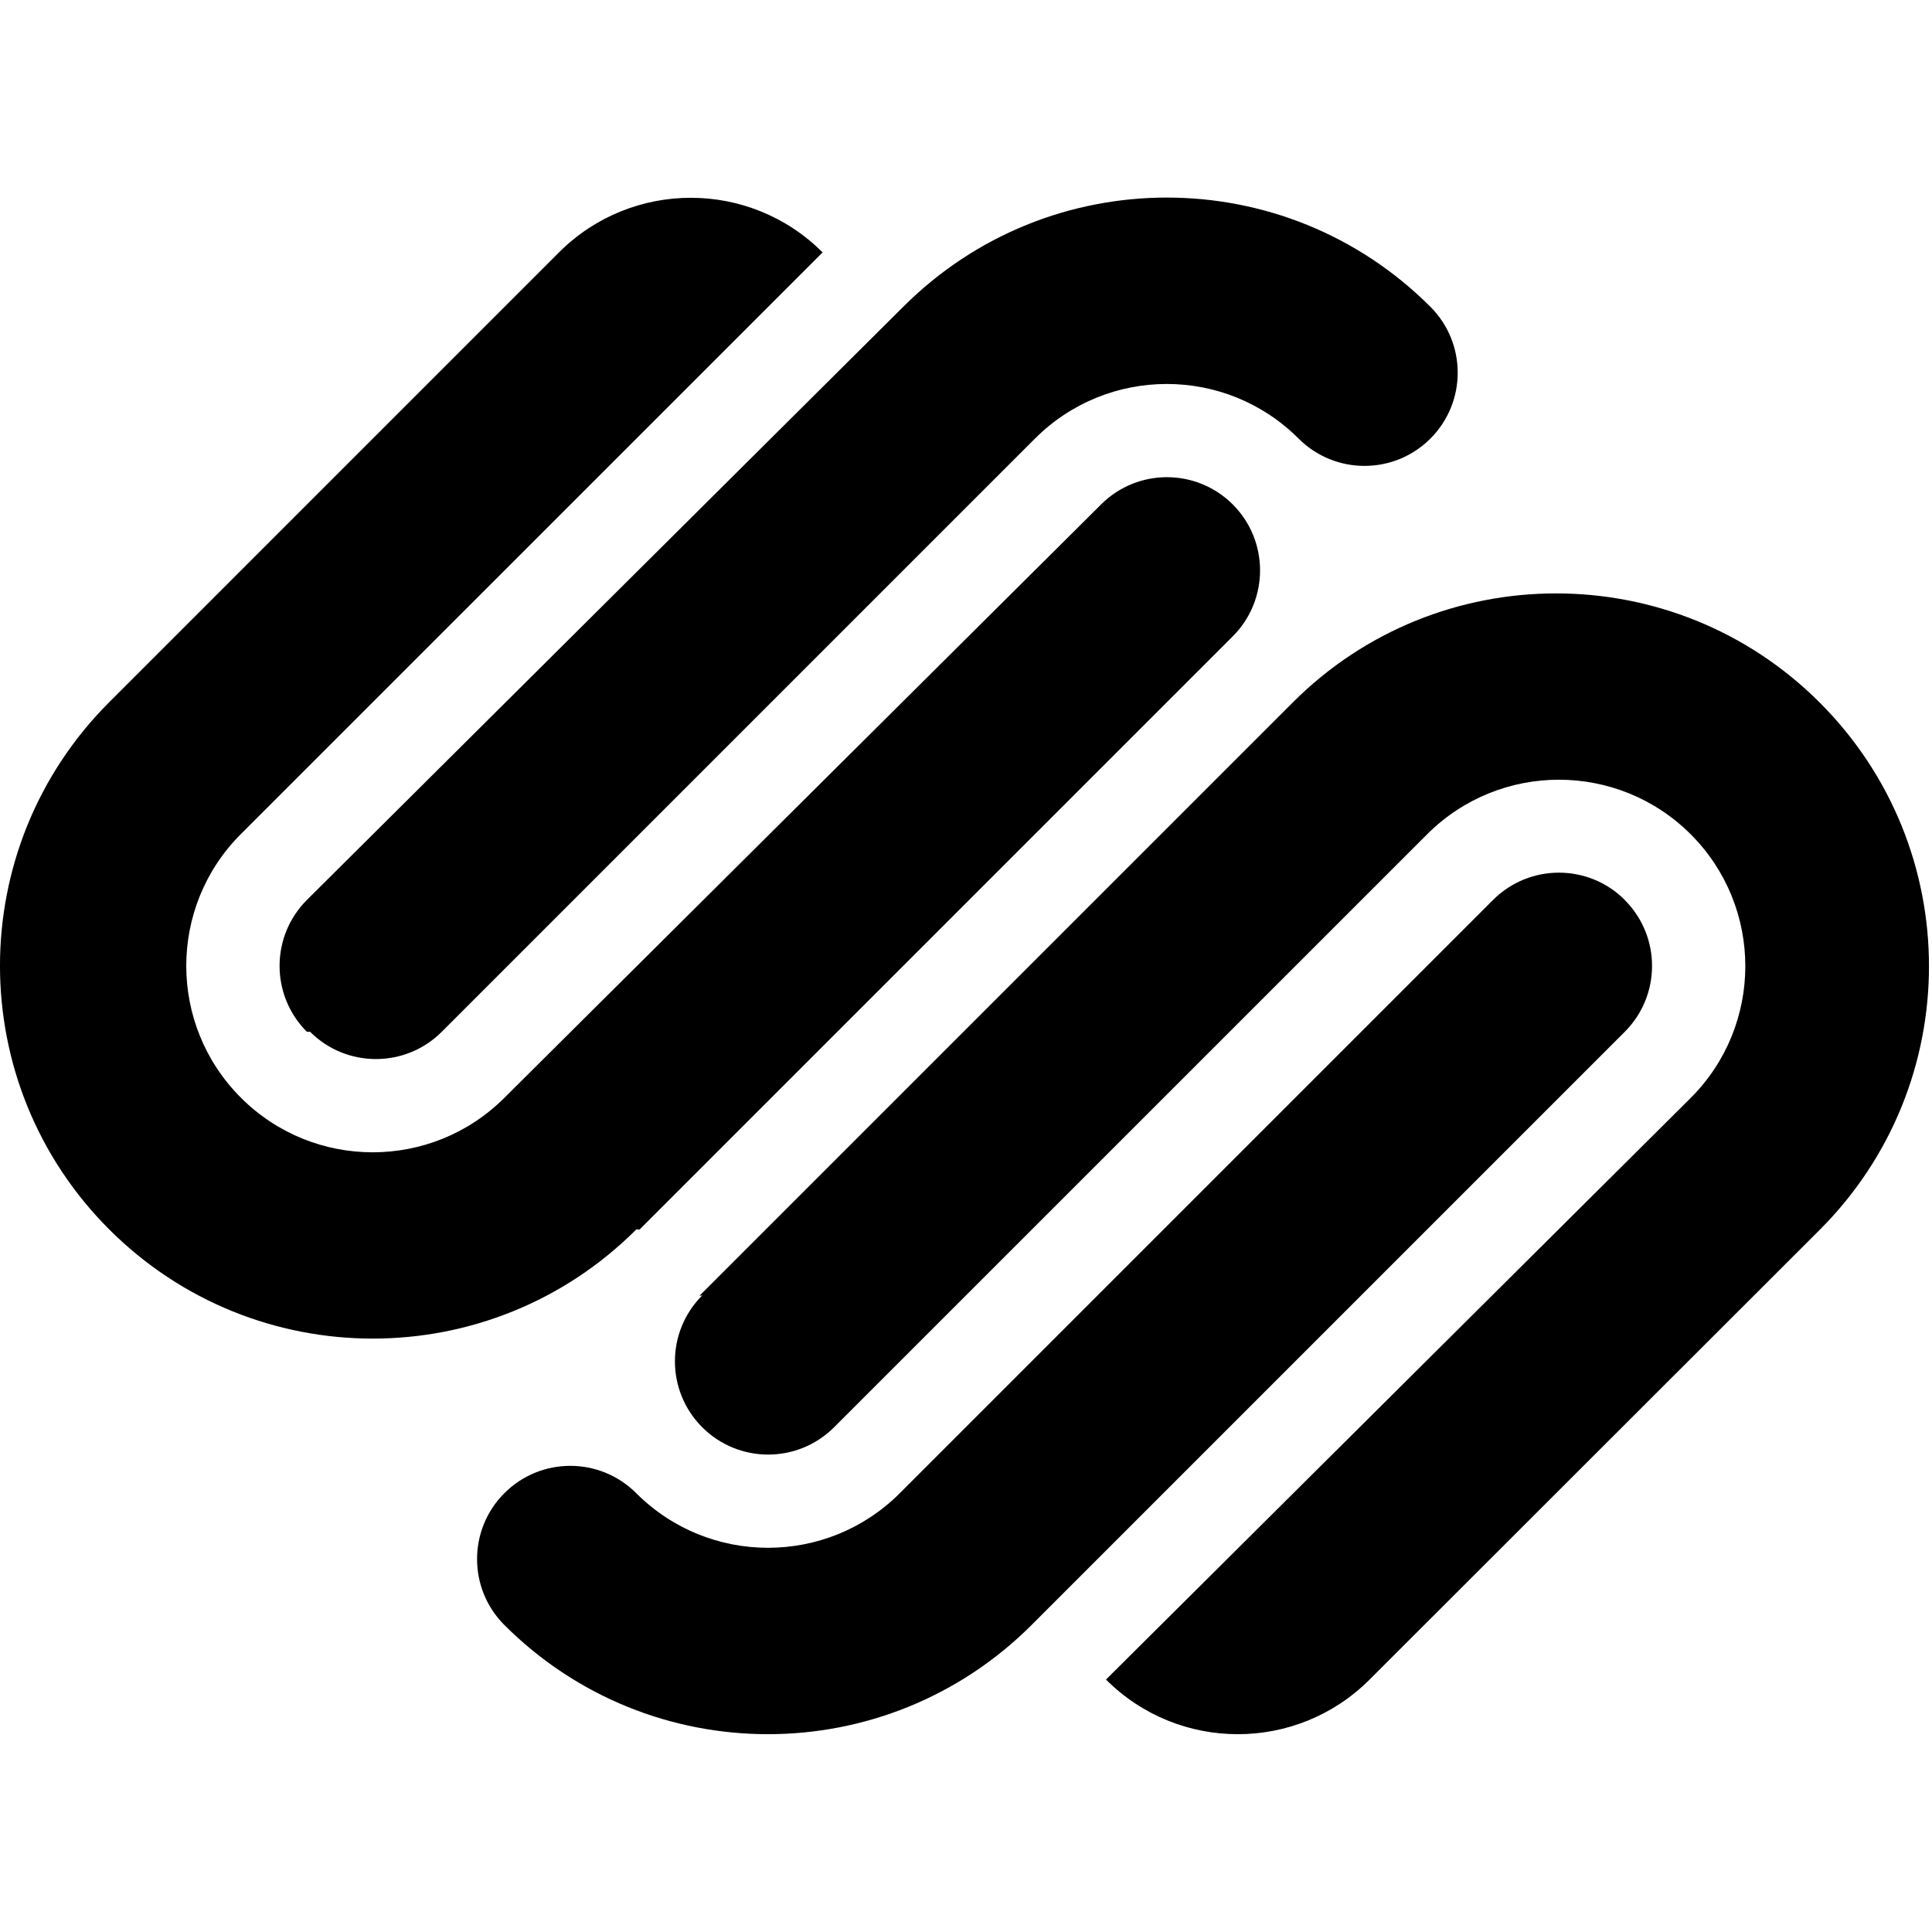
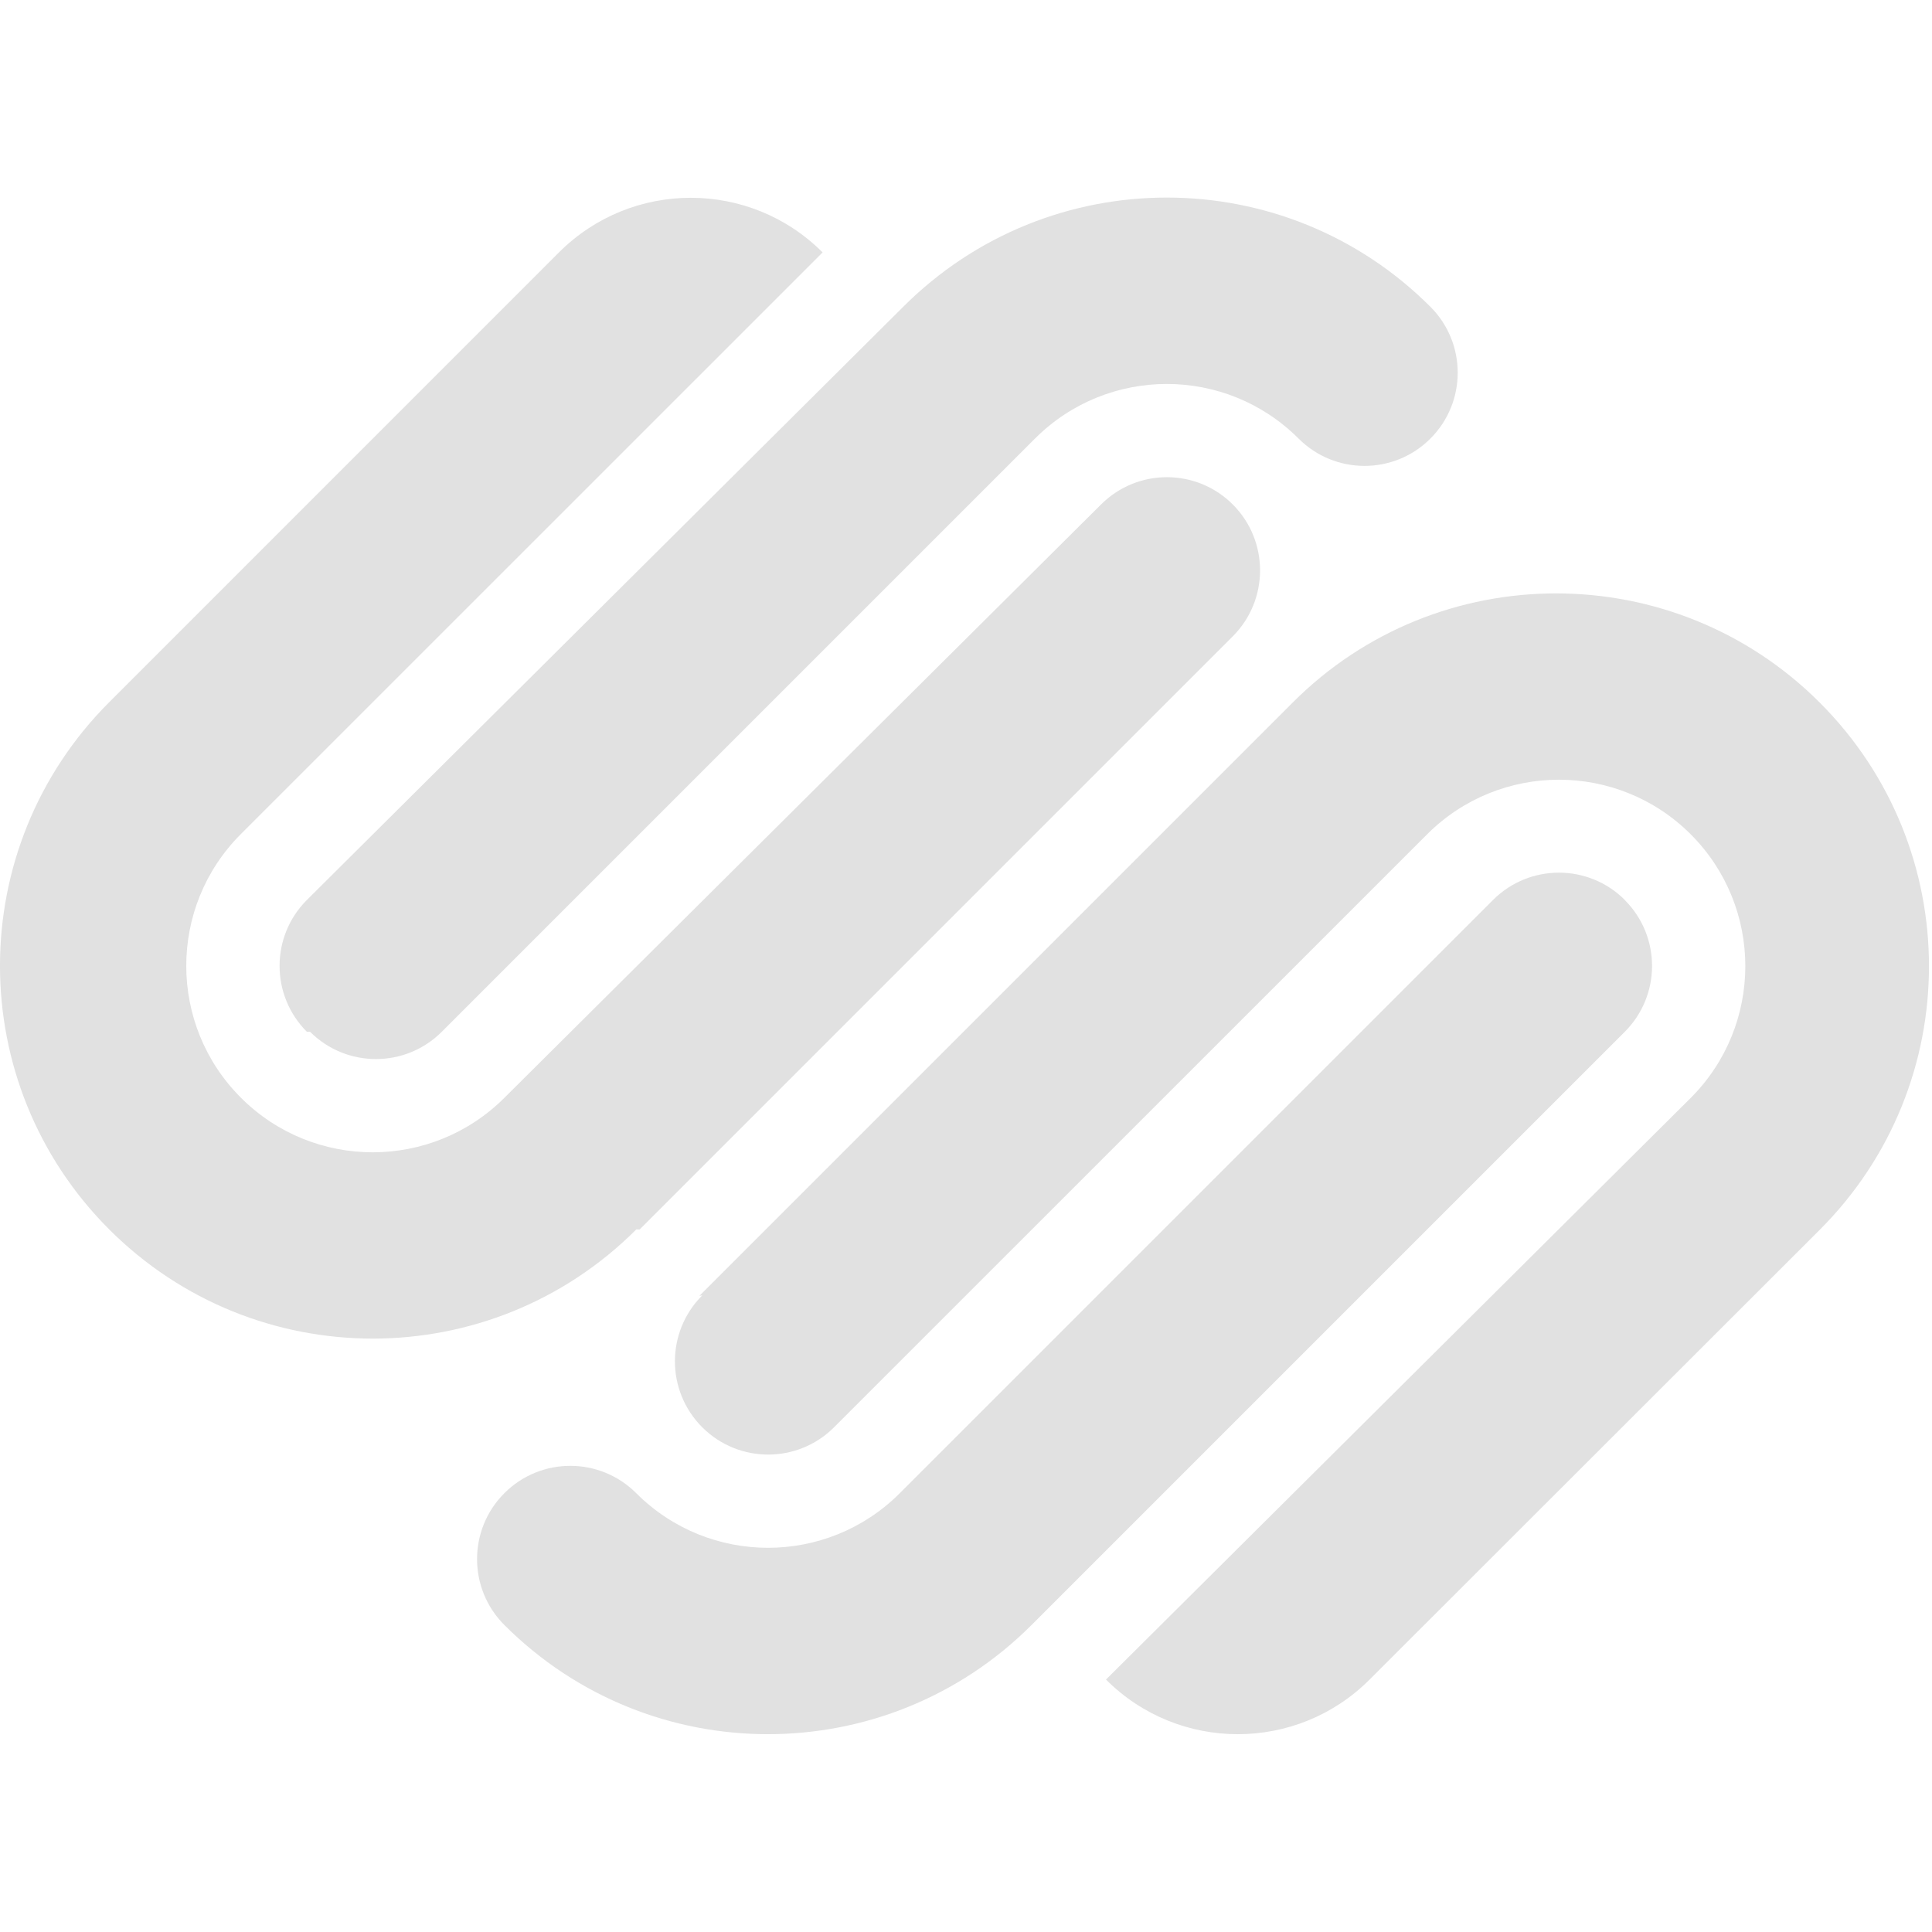
- <svg xmlns="http://www.w3.org/2000/svg" fill="#e1e1e1" aria-hidden="true" focusable="false" data-prefix="fab" data-icon="squarespace" class="svg-inline--fa fa-squarespace" role="img" viewBox="0 0 512 512">
-   <path fill="currentColor" d="M186.1 343.3c-9.65 9.65-9.65 25.29 0 34.94 9.65 9.65 25.29 9.65 34.94 0L378.2 221.1c19.29-19.29 50.57-19.29 69.86 0s19.29 50.57 0 69.86L293.1 445.1c19.27 19.29 50.53 19.31 69.82 .04l.04-.04 119.3-119.2c38.59-38.59 38.59-101.1 0-139.7-38.59-38.59-101.2-38.59-139.7 0l-157.2 157.2zm244.5-104.8c-9.65-9.65-25.29-9.65-34.93 0l-157.2 157.2c-19.27 19.29-50.53 19.31-69.82 .05l-.05-.05c-9.64-9.64-25.27-9.65-34.92-.01l-.01 .01c-9.65 9.64-9.66 25.28-.02 34.93l.02 .02c38.58 38.57 101.1 38.57 139.7 0l157.2-157.2c9.65-9.65 9.65-25.29 .01-34.93zm-261.1 87.33l157.2-157.2c9.64-9.65 9.64-25.29 0-34.94-9.64-9.64-25.27-9.64-34.91 0L133.7 290.9c-19.28 19.29-50.56 19.3-69.85 .01l-.01-.01c-19.29-19.28-19.31-50.54-.03-69.84l.03-.03L218 66.89c-19.28-19.29-50.55-19.3-69.85-.02l-.02 .02L28.93 186.1c-38.58 38.59-38.58 101.1 0 139.7 38.6 38.59 101.1 38.59 139.7 .01zm-87.33-52.4c9.64 9.64 25.27 9.64 34.91 0l157.2-157.2c19.28-19.29 50.55-19.3 69.84-.02l.02 .02c9.65 9.65 25.29 9.65 34.93 0 9.65-9.65 9.65-25.29 0-34.93-38.59-38.59-101.1-38.59-139.7 0L81.33 238.5c-9.65 9.64-9.65 25.28-.01 34.93h.01z" />
+ <svg xmlns="http://www.w3.org/2000/svg" aria-hidden="true" focusable="false" data-prefix="fab" data-icon="squarespace" class="svg-inline--fa fa-squarespace" role="img" viewBox="0 0 512 512">
+   <path fill="#e1e1e1" d="M186.1 343.3c-9.65 9.65-9.65 25.29 0 34.94 9.65 9.65 25.29 9.65 34.94 0L378.2 221.1c19.29-19.29 50.57-19.29 69.86 0s19.29 50.57 0 69.86L293.1 445.1c19.27 19.29 50.53 19.31 69.82 .04l.04-.04 119.3-119.2c38.59-38.59 38.59-101.1 0-139.7-38.59-38.59-101.2-38.59-139.7 0l-157.2 157.2zm244.5-104.8c-9.65-9.65-25.29-9.65-34.93 0l-157.2 157.2c-19.27 19.29-50.53 19.31-69.82 .05l-.05-.05c-9.64-9.64-25.27-9.65-34.92-.01l-.01 .01c-9.65 9.64-9.66 25.28-.02 34.93l.02 .02c38.58 38.57 101.1 38.57 139.7 0l157.2-157.2c9.65-9.65 9.65-25.29 .01-34.93zm-261.1 87.33l157.2-157.2c9.64-9.65 9.64-25.29 0-34.94-9.64-9.64-25.27-9.64-34.91 0L133.7 290.9c-19.28 19.29-50.56 19.3-69.85 .01l-.01-.01c-19.29-19.28-19.31-50.54-.03-69.84l.03-.03L218 66.89c-19.28-19.29-50.55-19.3-69.85-.02l-.02 .02L28.93 186.1c-38.58 38.59-38.58 101.1 0 139.7 38.6 38.59 101.1 38.59 139.7 .01zm-87.33-52.4c9.64 9.64 25.27 9.64 34.91 0l157.2-157.2c19.28-19.29 50.55-19.3 69.84-.02l.02 .02c9.65 9.65 25.29 9.65 34.93 0 9.65-9.65 9.65-25.29 0-34.93-38.59-38.59-101.1-38.59-139.7 0L81.33 238.5c-9.65 9.64-9.65 25.28-.01 34.93h.01z" />
</svg>
